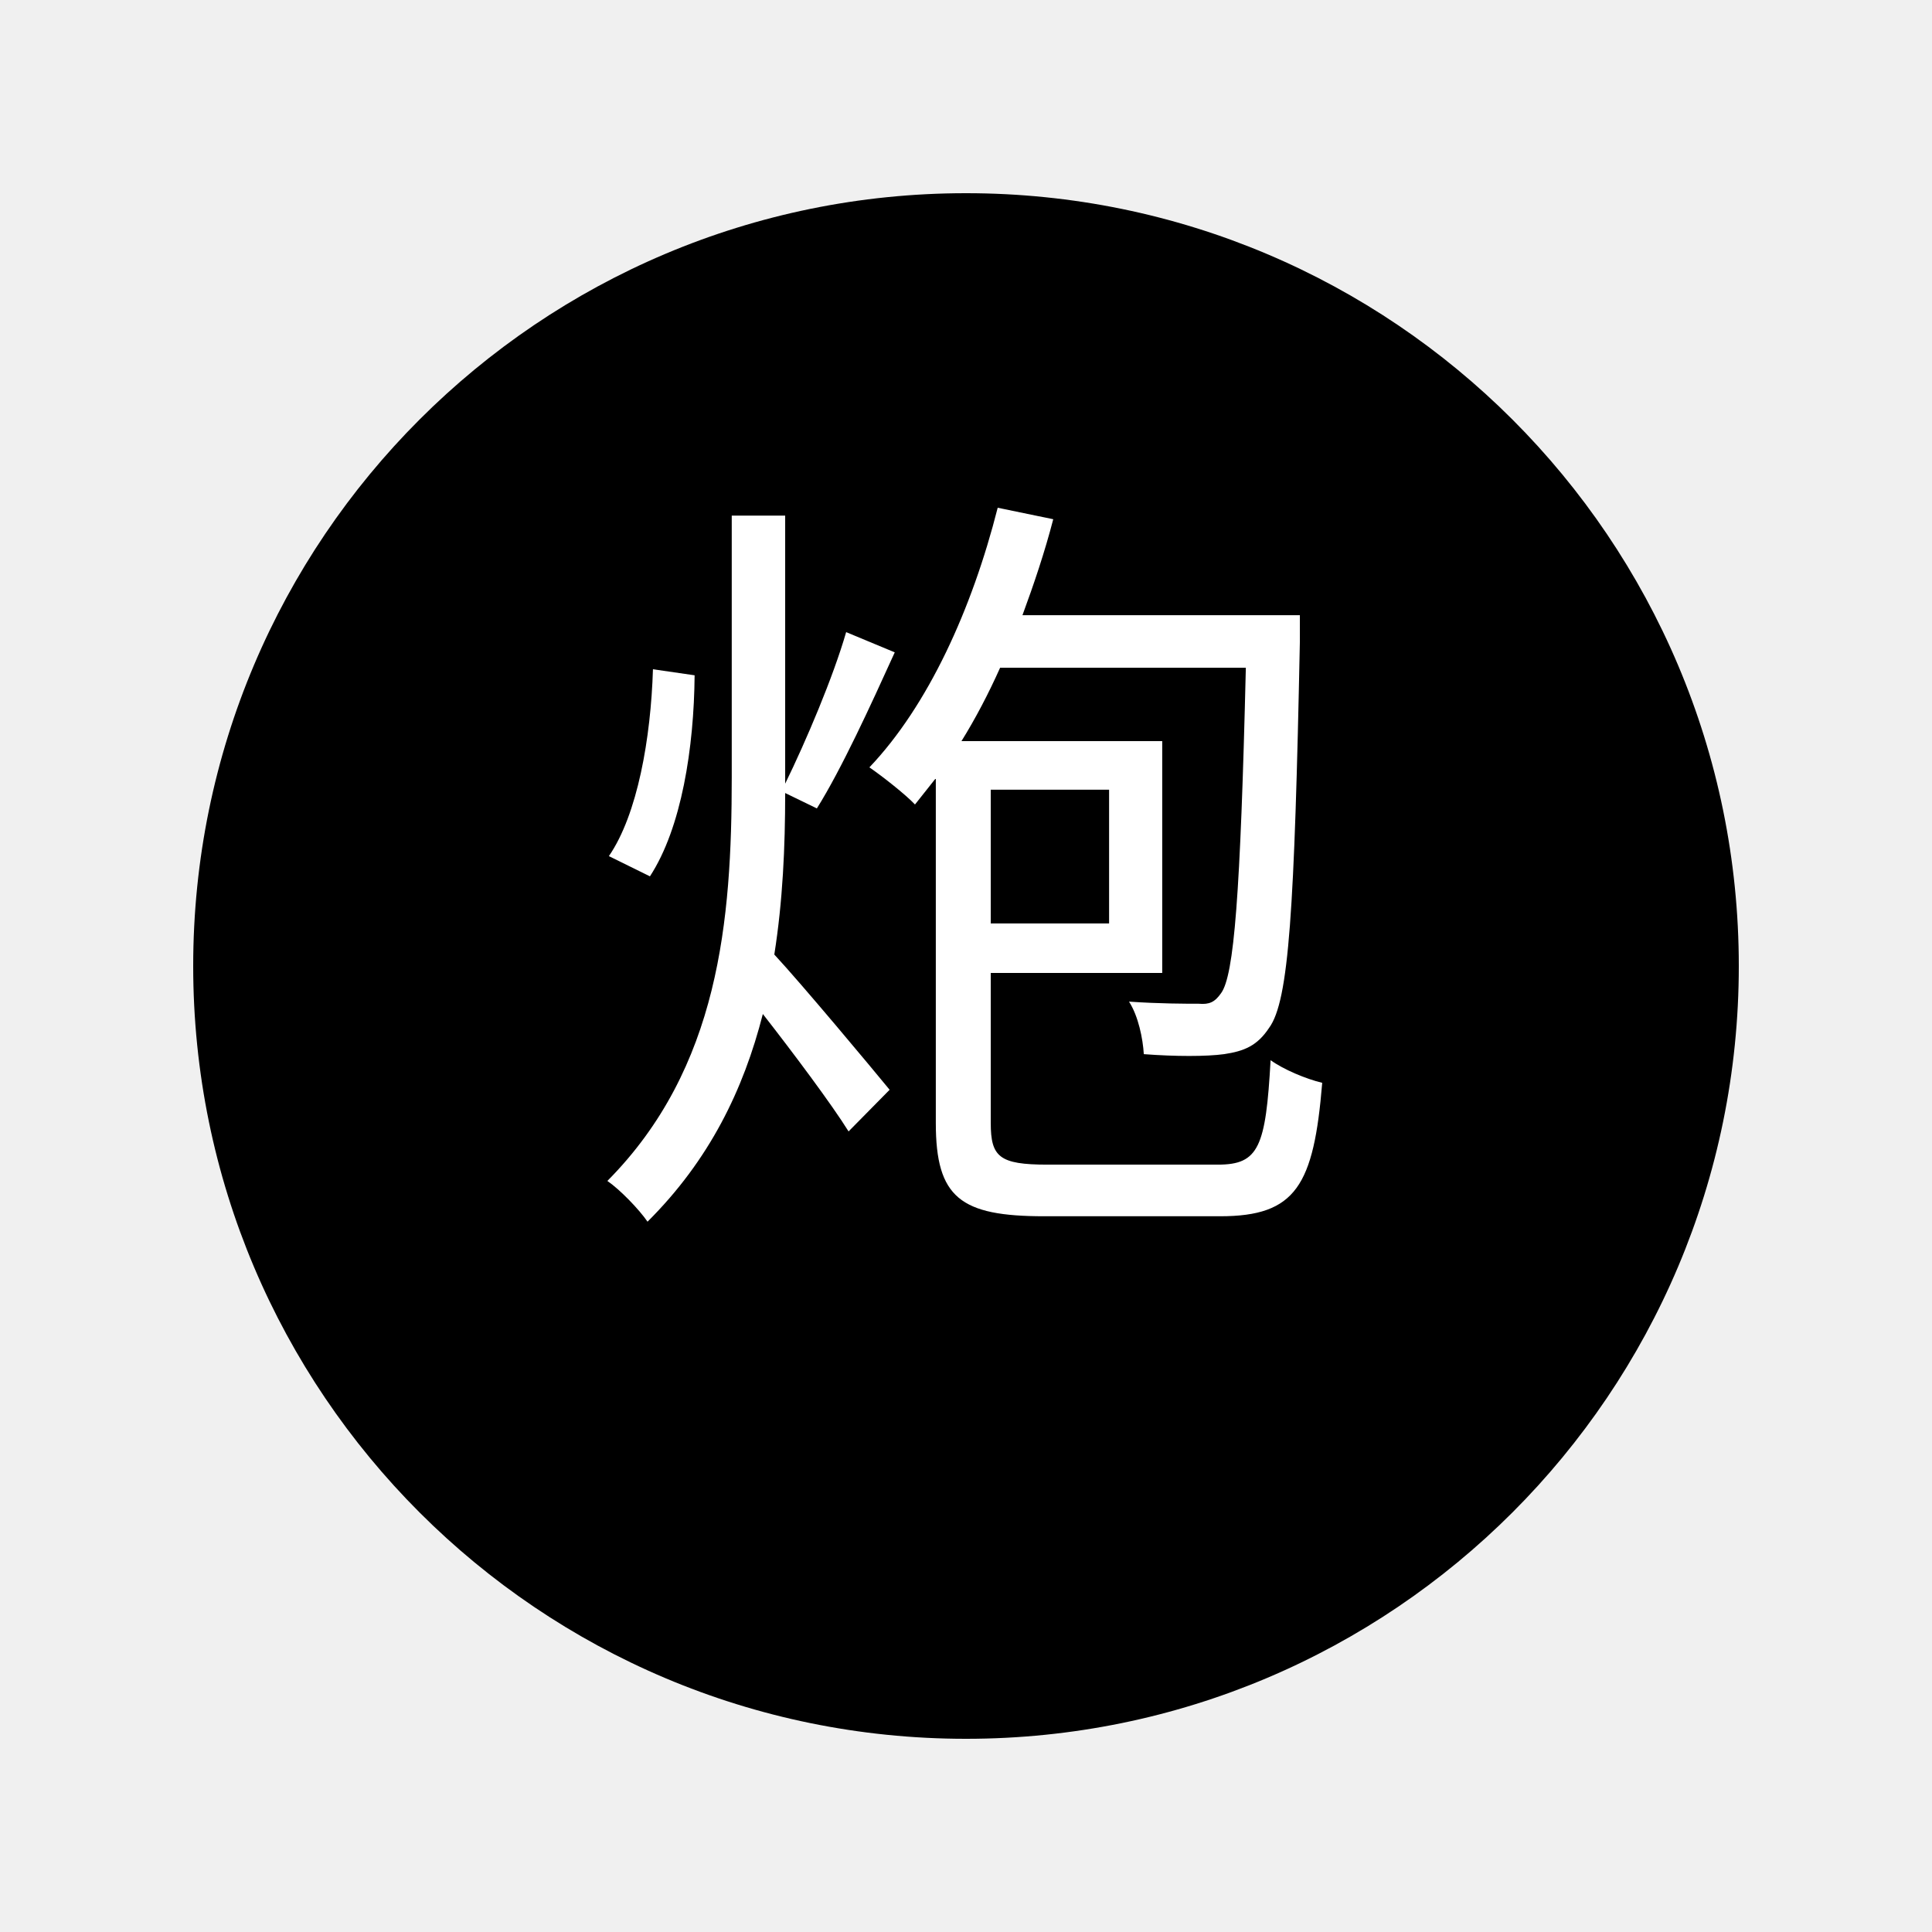
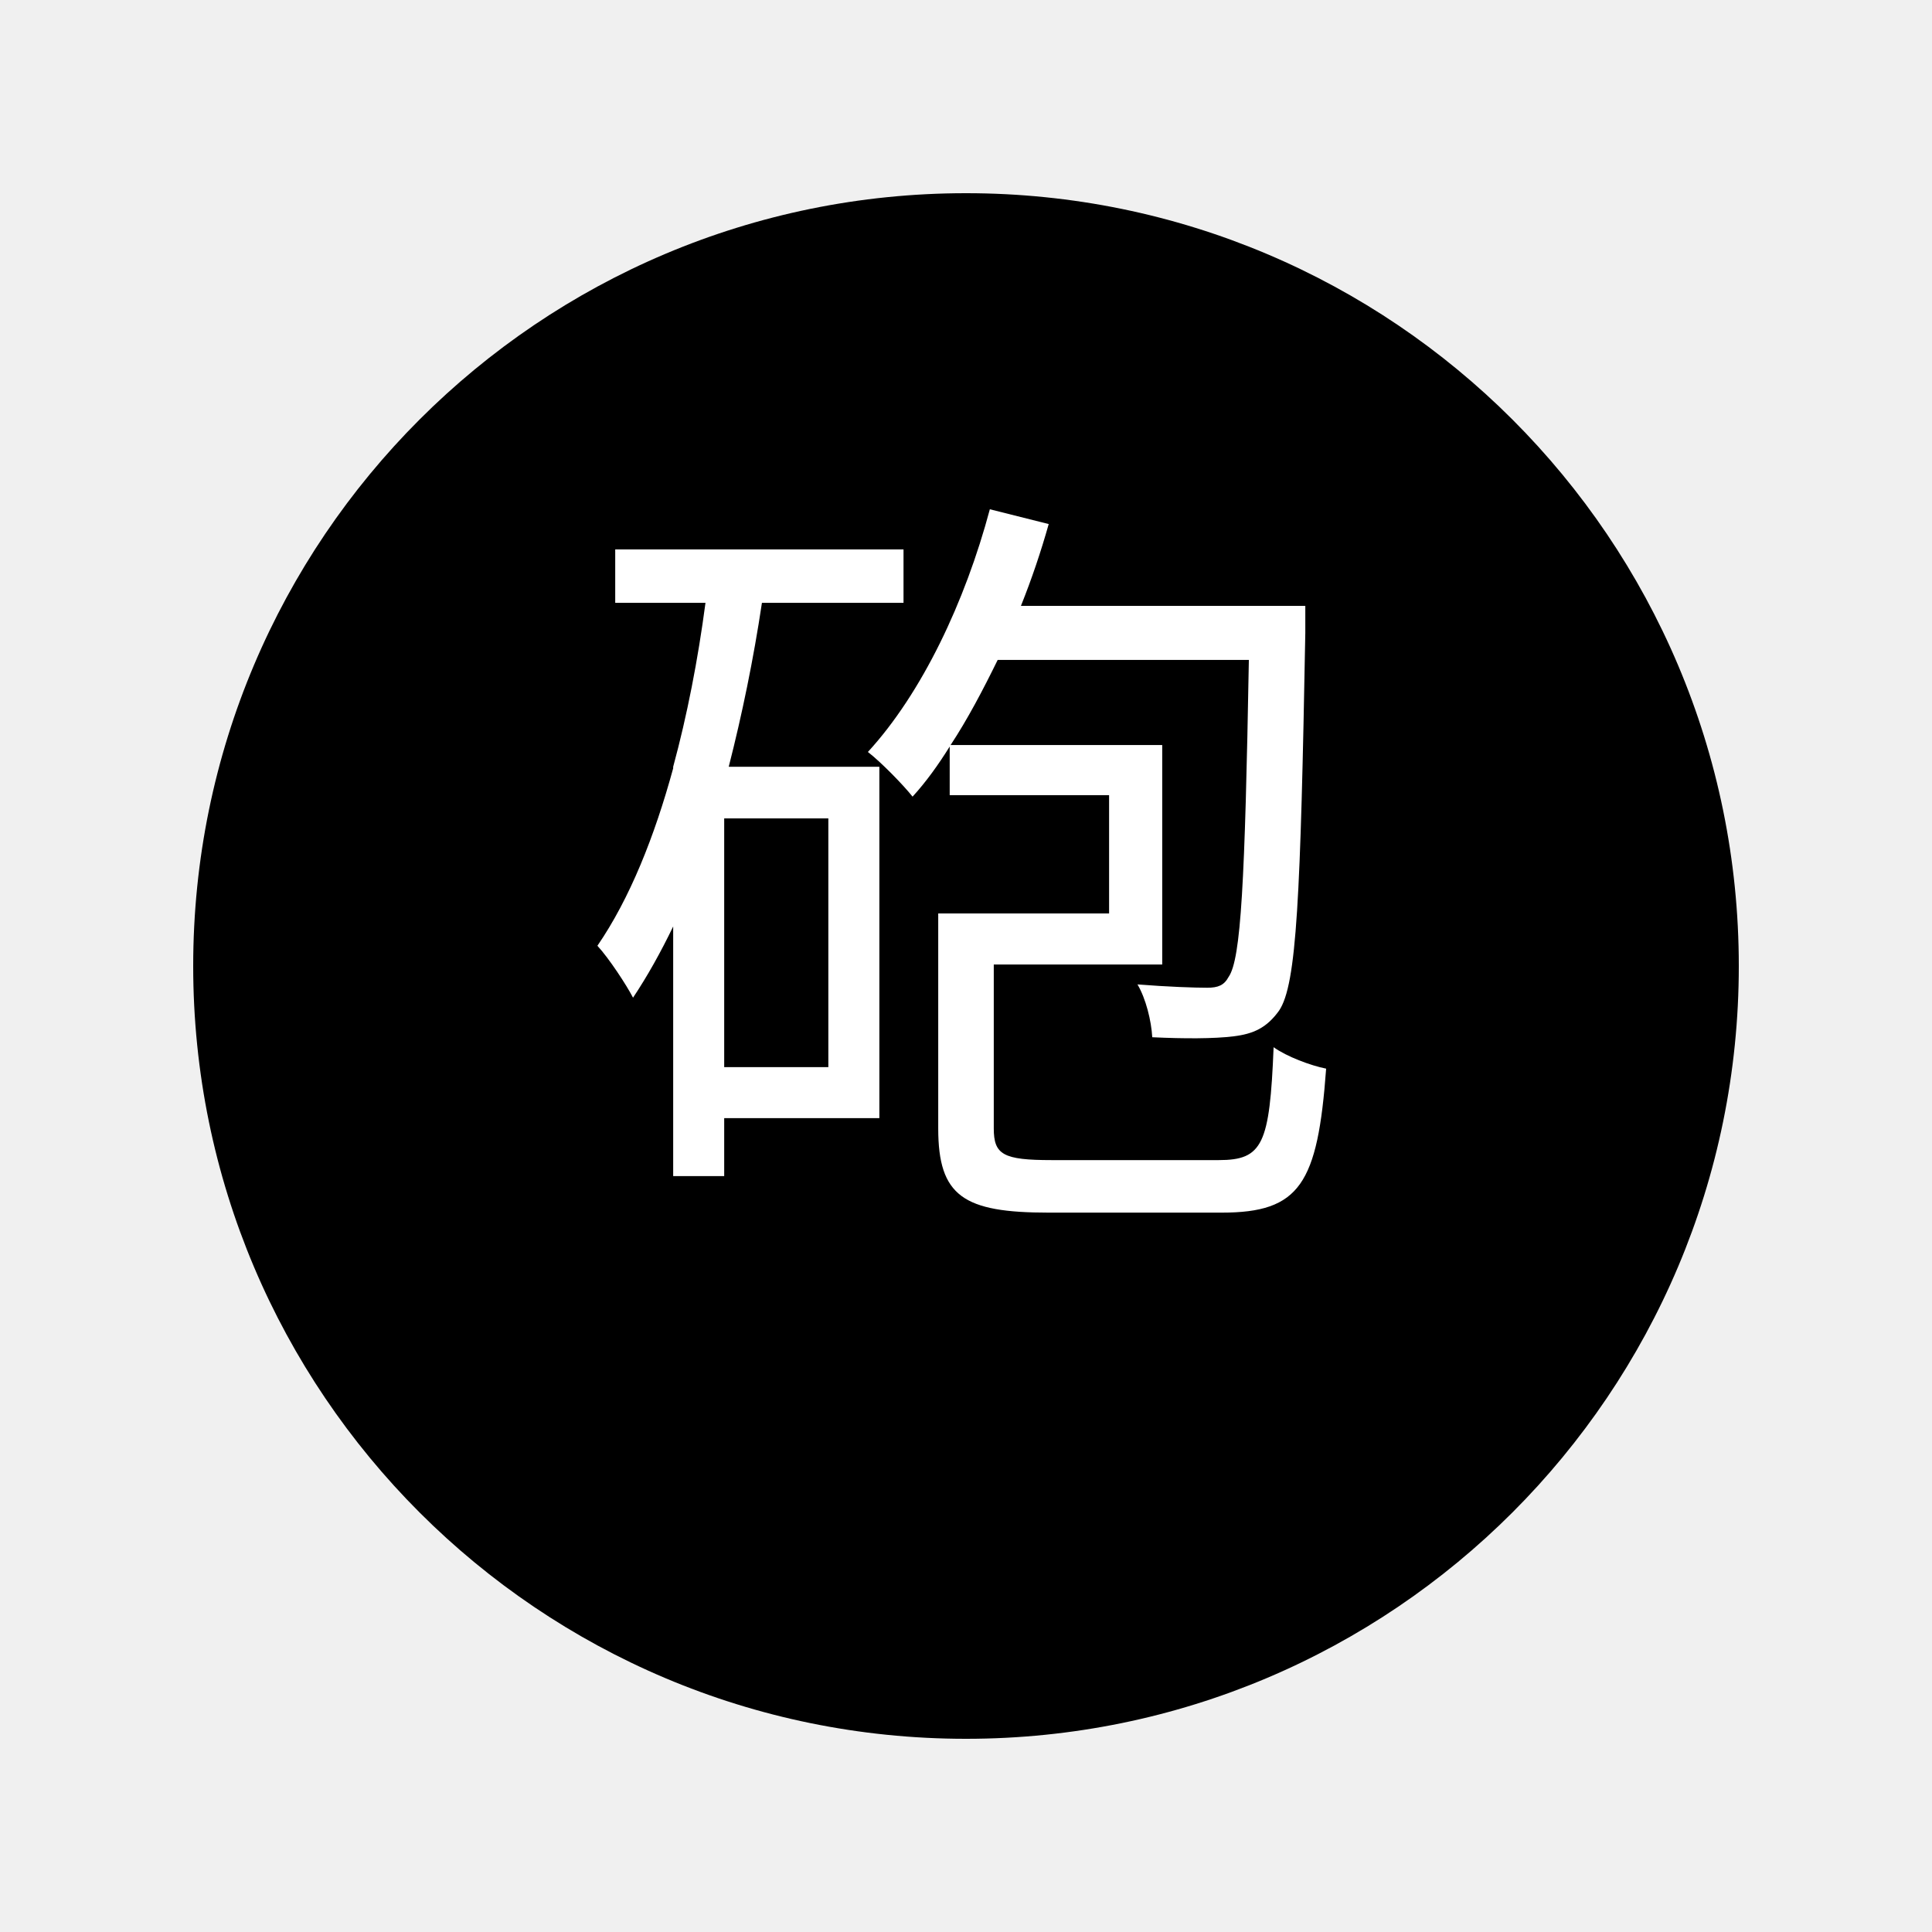
<svg xmlns="http://www.w3.org/2000/svg" width="100" height="100">
  <circle cx="50" cy="50" r="40" fill="black" />
-   <text x="50" y="60" font-size="40" text-anchor="middle" fill="white">炮</text>
+   <text x="50" y="60" font-size="40" text-anchor="middle" fill="white">砲</text>
</svg>
